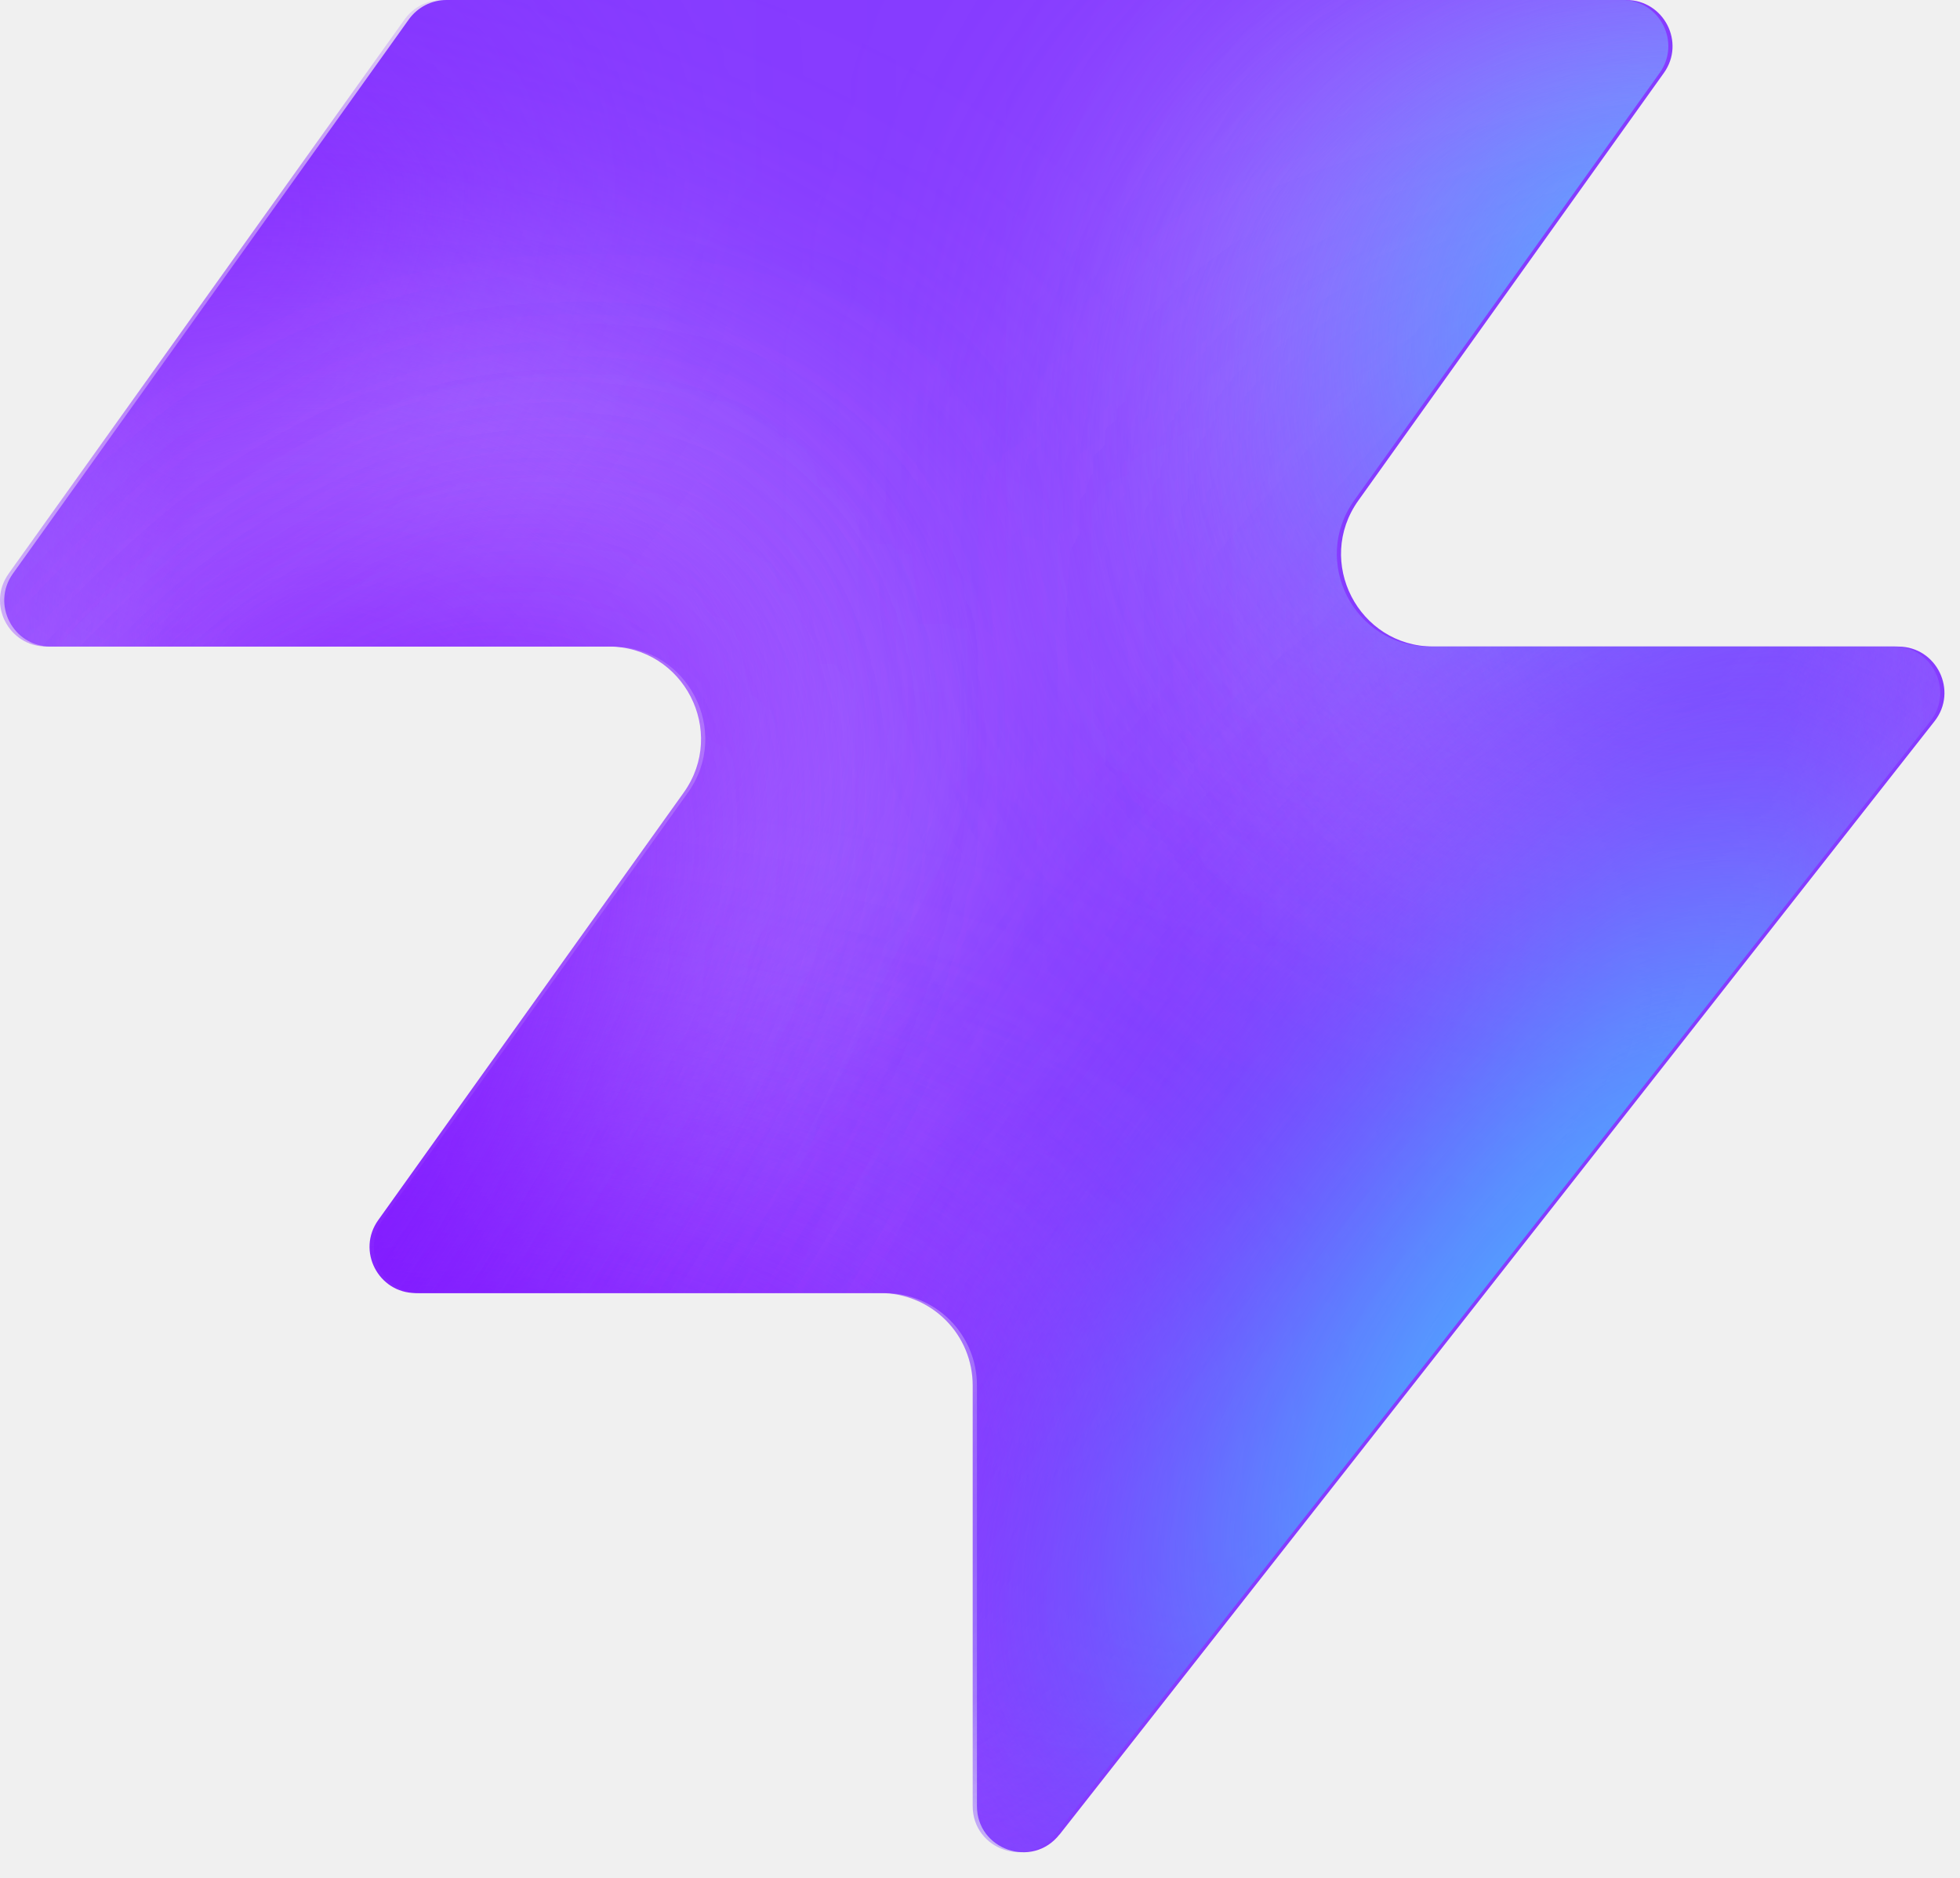
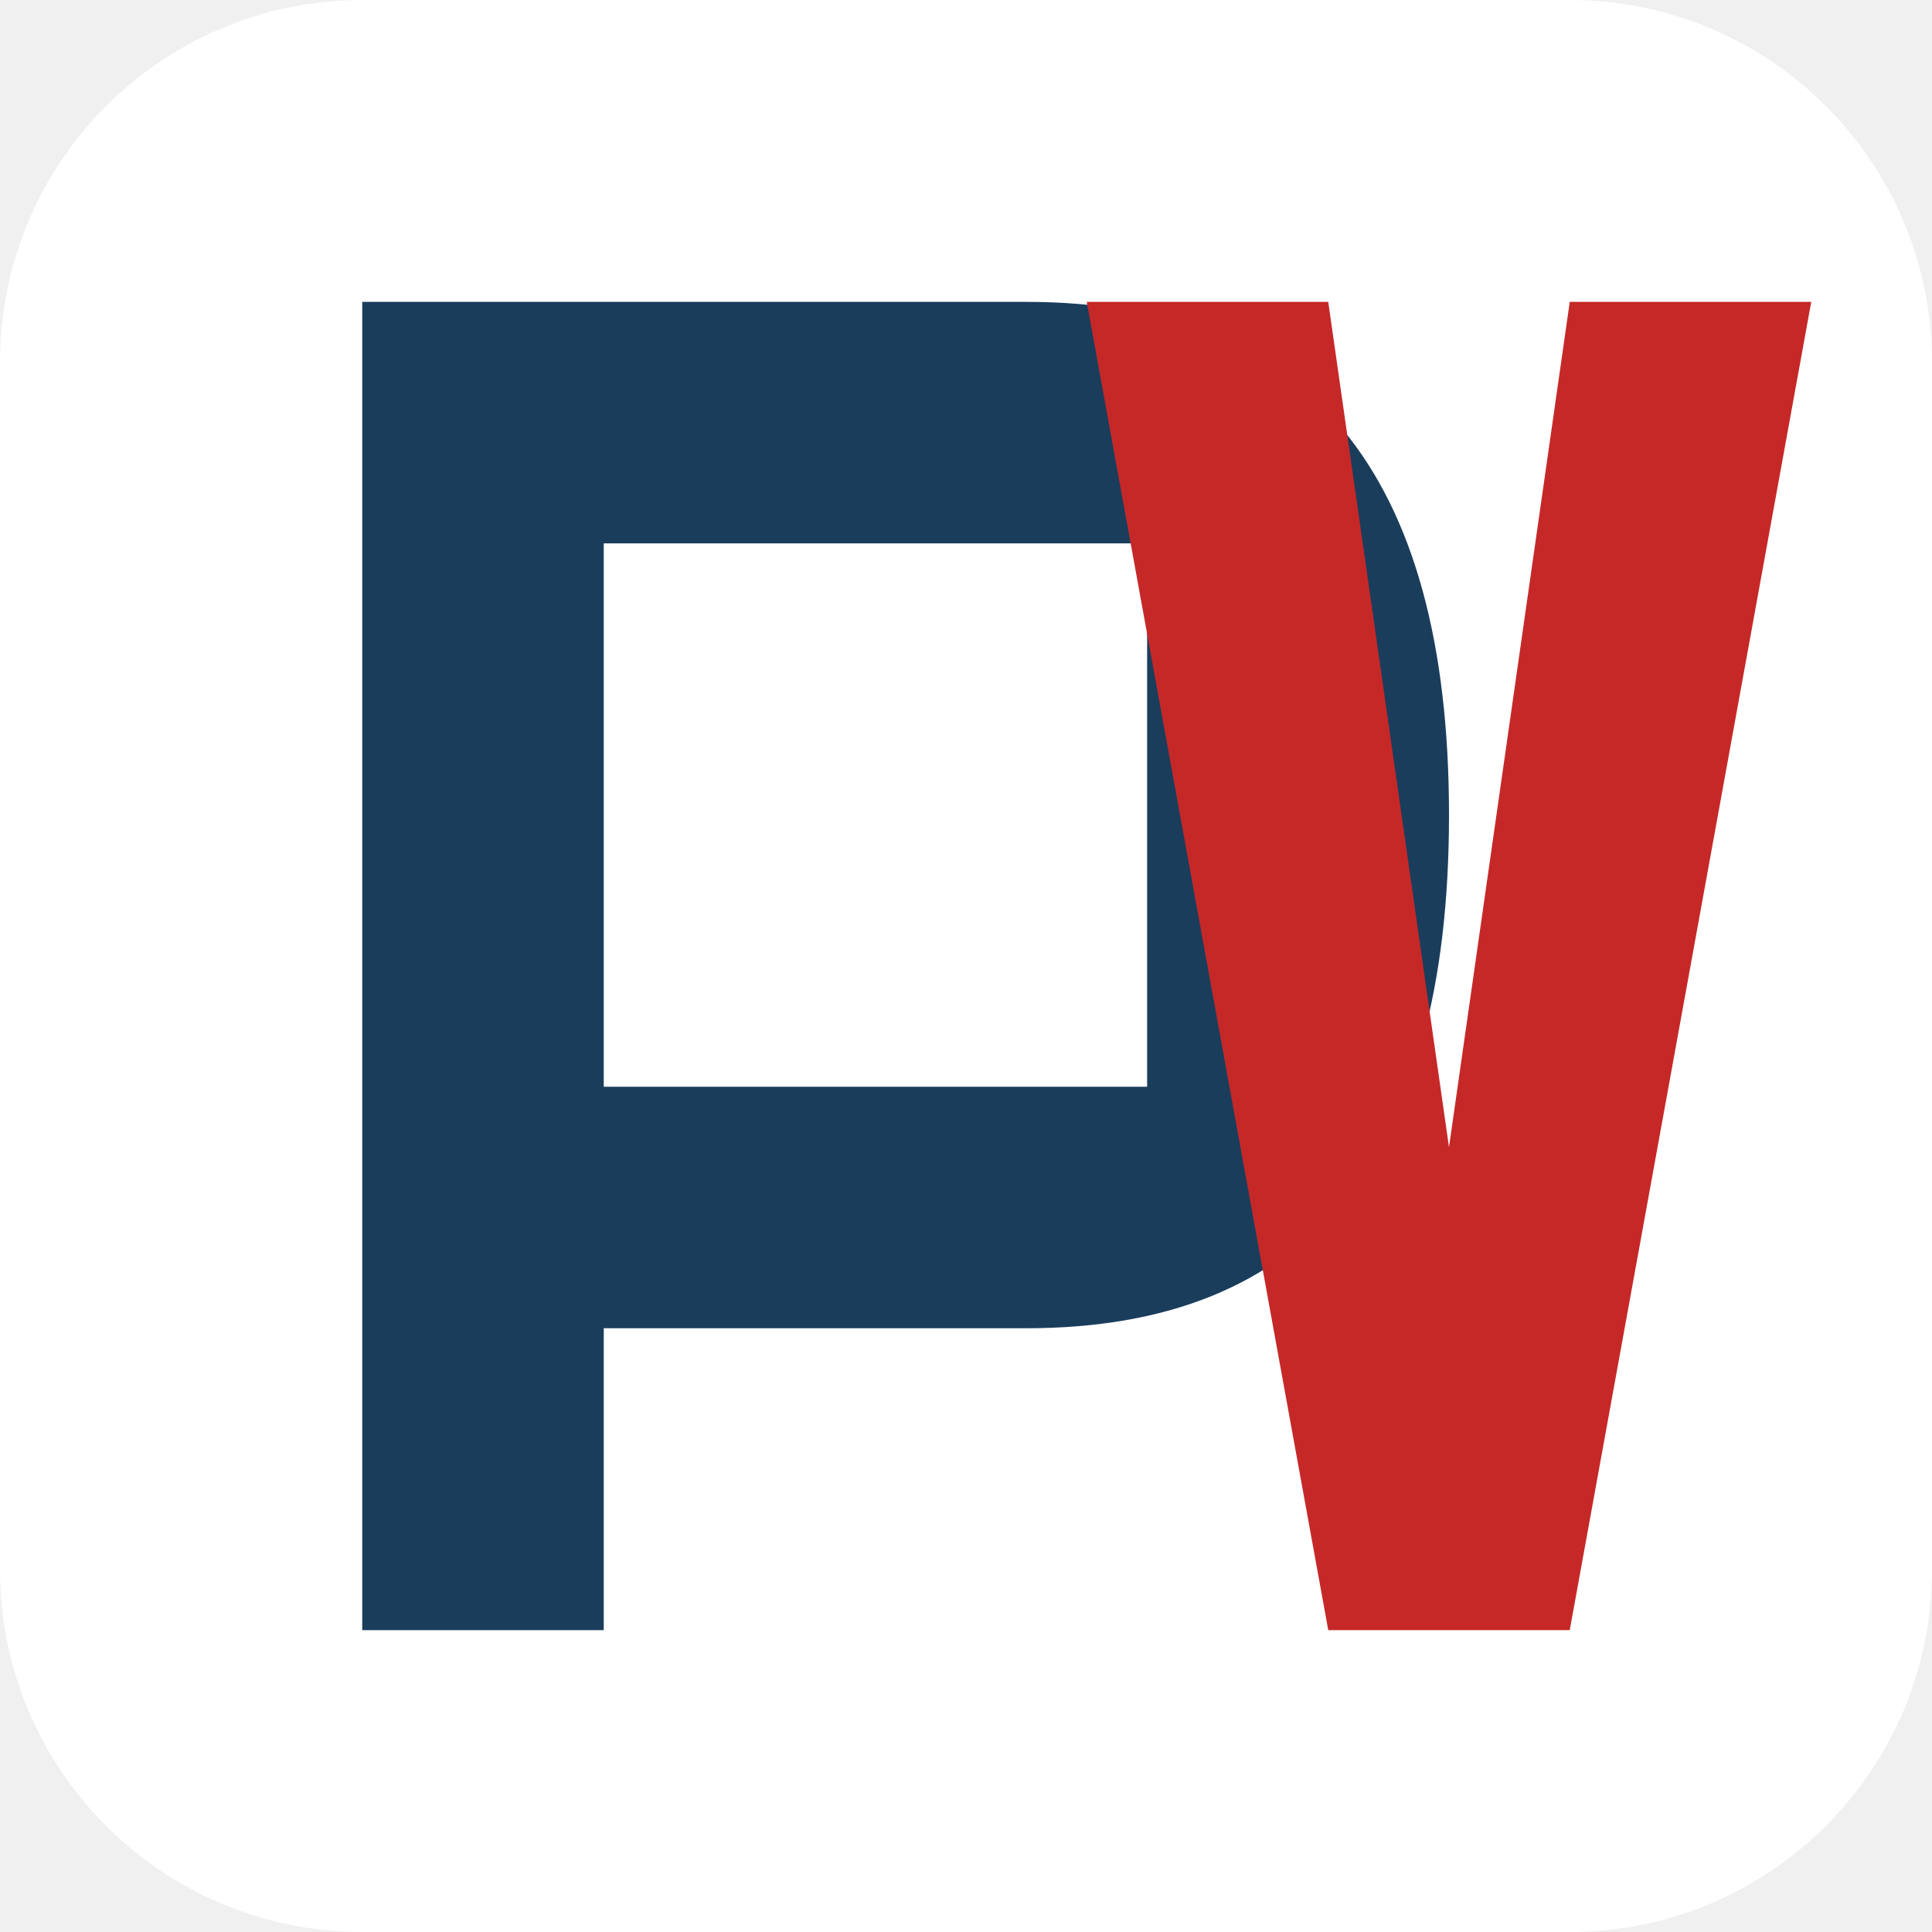
- <svg xmlns="http://www.w3.org/2000/svg" width="48" height="46" fill="none" viewBox="0 0 48 46">
-   <path fill="#863bff" d="M25.946 44.938c-.664.845-2.021.375-2.021-.698V33.937a2.26 2.26 0 0 0-2.262-2.262H10.287c-.92 0-1.456-1.04-.92-1.788l7.48-10.471c1.07-1.497 0-3.578-1.842-3.578H1.237c-.92 0-1.456-1.04-.92-1.788L10.013.474c.214-.297.556-.474.92-.474h28.894c.92 0 1.456 1.04.92 1.788l-7.48 10.471c-1.07 1.498 0 3.579 1.842 3.579h11.377c.943 0 1.473 1.088.89 1.83L25.947 44.94z" style="fill:#863bff;fill:color(display-p3 .525 .23 1);fill-opacity:1" />
-   <mask id="a" width="48" height="46" x="0" y="0" maskUnits="userSpaceOnUse" style="mask-type:alpha">
-     <path fill="#000" d="M25.842 44.938c-.664.844-2.021.375-2.021-.698V33.937a2.26 2.26 0 0 0-2.262-2.262H10.183c-.92 0-1.456-1.04-.92-1.788l7.48-10.471c1.07-1.498 0-3.579-1.842-3.579H1.133c-.92 0-1.456-1.04-.92-1.787L9.91.473c.214-.297.556-.474.92-.474h28.894c.92 0 1.456 1.04.92 1.788l-7.48 10.471c-1.07 1.498 0 3.578 1.842 3.578h11.377c.943 0 1.473 1.088.89 1.832L25.843 44.94z" style="fill:#000;fill-opacity:1" />
-   </mask>
-   <g mask="url(#a)">
-     <g filter="url(#b)">
-       <ellipse cx="5.508" cy="14.704" fill="#ede6ff" rx="5.508" ry="14.704" style="fill:#ede6ff;fill:color(display-p3 .927 .903 1);fill-opacity:1" transform="matrix(.00324 1 1 -.00324 -4.47 31.516)" />
-     </g>
-     <g filter="url(#c)">
-       <ellipse cx="10.399" cy="29.851" fill="#ede6ff" rx="10.399" ry="29.851" style="fill:#ede6ff;fill:color(display-p3 .927 .903 1);fill-opacity:1" transform="matrix(.00324 1 1 -.00324 -39.328 7.883)" />
-     </g>
-     <g filter="url(#d)">
-       <ellipse cx="5.508" cy="30.487" fill="#7e14ff" rx="5.508" ry="30.487" style="fill:#7e14ff;fill:color(display-p3 .492 .077 1);fill-opacity:1" transform="rotate(89.814 -25.913 -14.639)scale(1 -1)" />
-     </g>
-     <g filter="url(#e)">
-       <ellipse cx="5.508" cy="30.599" fill="#7e14ff" rx="5.508" ry="30.599" style="fill:#7e14ff;fill:color(display-p3 .492 .077 1);fill-opacity:1" transform="rotate(89.814 -32.644 -3.334)scale(1 -1)" />
-     </g>
-     <g filter="url(#f)">
-       <ellipse cx="5.508" cy="30.599" fill="#7e14ff" rx="5.508" ry="30.599" style="fill:#7e14ff;fill:color(display-p3 .492 .077 1);fill-opacity:1" transform="matrix(.00324 1 1 -.00324 -34.34 30.47)" />
-     </g>
-     <g filter="url(#g)">
-       <ellipse cx="14.072" cy="22.078" fill="#ede6ff" rx="14.072" ry="22.078" style="fill:#ede6ff;fill:color(display-p3 .927 .903 1);fill-opacity:1" transform="rotate(93.35 24.506 48.493)scale(-1 1)" />
-     </g>
-     <g filter="url(#h)">
-       <ellipse cx="3.47" cy="21.501" fill="#7e14ff" rx="3.47" ry="21.501" style="fill:#7e14ff;fill:color(display-p3 .492 .077 1);fill-opacity:1" transform="rotate(89.009 28.708 47.59)scale(-1 1)" />
-     </g>
-     <g filter="url(#i)">
-       <ellipse cx="3.47" cy="21.501" fill="#7e14ff" rx="3.47" ry="21.501" style="fill:#7e14ff;fill:color(display-p3 .492 .077 1);fill-opacity:1" transform="rotate(89.009 28.708 47.59)scale(-1 1)" />
-     </g>
-     <g filter="url(#j)">
-       <ellipse cx=".387" cy="8.972" fill="#7e14ff" rx="4.407" ry="29.108" style="fill:#7e14ff;fill:color(display-p3 .492 .077 1);fill-opacity:1" transform="rotate(39.51 .387 8.972)" />
-     </g>
-     <g filter="url(#k)">
-       <ellipse cx="47.523" cy="-6.092" fill="#7e14ff" rx="4.407" ry="29.108" style="fill:#7e14ff;fill:color(display-p3 .492 .077 1);fill-opacity:1" transform="rotate(37.892 47.523 -6.092)" />
-     </g>
-     <g filter="url(#l)">
-       <ellipse cx="41.412" cy="6.333" fill="#47bfff" rx="5.971" ry="9.665" style="fill:#47bfff;fill:color(display-p3 .28 .748 1);fill-opacity:1" transform="rotate(37.892 41.412 6.333)" />
-     </g>
-     <g filter="url(#m)">
-       <ellipse cx="-1.879" cy="38.332" fill="#7e14ff" rx="4.407" ry="29.108" style="fill:#7e14ff;fill:color(display-p3 .492 .077 1);fill-opacity:1" transform="rotate(37.892 -1.88 38.332)" />
-     </g>
-     <g filter="url(#n)">
-       <ellipse cx="-1.879" cy="38.332" fill="#7e14ff" rx="4.407" ry="29.108" style="fill:#7e14ff;fill:color(display-p3 .492 .077 1);fill-opacity:1" transform="rotate(37.892 -1.88 38.332)" />
-     </g>
-     <g filter="url(#o)">
-       <ellipse cx="35.651" cy="29.907" fill="#7e14ff" rx="4.407" ry="29.108" style="fill:#7e14ff;fill:color(display-p3 .492 .077 1);fill-opacity:1" transform="rotate(37.892 35.651 29.907)" />
-     </g>
-     <g filter="url(#p)">
-       <ellipse cx="38.418" cy="32.4" fill="#47bfff" rx="5.971" ry="15.297" style="fill:#47bfff;fill:color(display-p3 .28 .748 1);fill-opacity:1" transform="rotate(37.892 38.418 32.4)" />
-     </g>
-   </g>
-   <defs>
-     <filter id="b" width="60.045" height="41.654" x="-19.77" y="16.149" color-interpolation-filters="sRGB" filterUnits="userSpaceOnUse">
-       <feFlood flood-opacity="0" result="BackgroundImageFix" />
-       <feBlend in="SourceGraphic" in2="BackgroundImageFix" result="shape" />
-       <feGaussianBlur result="effect1_foregroundBlur_2002_17158" stdDeviation="7.659" />
-     </filter>
-     <filter id="c" width="90.34" height="51.437" x="-54.613" y="-7.533" color-interpolation-filters="sRGB" filterUnits="userSpaceOnUse">
-       <feFlood flood-opacity="0" result="BackgroundImageFix" />
-       <feBlend in="SourceGraphic" in2="BackgroundImageFix" result="shape" />
-       <feGaussianBlur result="effect1_foregroundBlur_2002_17158" stdDeviation="7.659" />
-     </filter>
-     <filter id="d" width="79.355" height="29.4" x="-49.64" y="2.03" color-interpolation-filters="sRGB" filterUnits="userSpaceOnUse">
-       <feFlood flood-opacity="0" result="BackgroundImageFix" />
-       <feBlend in="SourceGraphic" in2="BackgroundImageFix" result="shape" />
-       <feGaussianBlur result="effect1_foregroundBlur_2002_17158" stdDeviation="4.596" />
-     </filter>
-     <filter id="e" width="79.579" height="29.4" x="-45.045" y="20.029" color-interpolation-filters="sRGB" filterUnits="userSpaceOnUse">
-       <feFlood flood-opacity="0" result="BackgroundImageFix" />
-       <feBlend in="SourceGraphic" in2="BackgroundImageFix" result="shape" />
-       <feGaussianBlur result="effect1_foregroundBlur_2002_17158" stdDeviation="4.596" />
-     </filter>
-     <filter id="f" width="79.579" height="29.4" x="-43.513" y="21.178" color-interpolation-filters="sRGB" filterUnits="userSpaceOnUse">
-       <feFlood flood-opacity="0" result="BackgroundImageFix" />
-       <feBlend in="SourceGraphic" in2="BackgroundImageFix" result="shape" />
-       <feGaussianBlur result="effect1_foregroundBlur_2002_17158" stdDeviation="4.596" />
-     </filter>
-     <filter id="g" width="74.749" height="58.852" x="15.756" y="-17.901" color-interpolation-filters="sRGB" filterUnits="userSpaceOnUse">
-       <feFlood flood-opacity="0" result="BackgroundImageFix" />
-       <feBlend in="SourceGraphic" in2="BackgroundImageFix" result="shape" />
-       <feGaussianBlur result="effect1_foregroundBlur_2002_17158" stdDeviation="7.659" />
-     </filter>
-     <filter id="h" width="61.377" height="25.362" x="23.548" y="2.284" color-interpolation-filters="sRGB" filterUnits="userSpaceOnUse">
-       <feFlood flood-opacity="0" result="BackgroundImageFix" />
-       <feBlend in="SourceGraphic" in2="BackgroundImageFix" result="shape" />
-       <feGaussianBlur result="effect1_foregroundBlur_2002_17158" stdDeviation="4.596" />
-     </filter>
-     <filter id="i" width="61.377" height="25.362" x="23.548" y="2.284" color-interpolation-filters="sRGB" filterUnits="userSpaceOnUse">
-       <feFlood flood-opacity="0" result="BackgroundImageFix" />
-       <feBlend in="SourceGraphic" in2="BackgroundImageFix" result="shape" />
-       <feGaussianBlur result="effect1_foregroundBlur_2002_17158" stdDeviation="4.596" />
-     </filter>
-     <filter id="j" width="56.045" height="63.649" x="-27.636" y="-22.853" color-interpolation-filters="sRGB" filterUnits="userSpaceOnUse">
-       <feFlood flood-opacity="0" result="BackgroundImageFix" />
-       <feBlend in="SourceGraphic" in2="BackgroundImageFix" result="shape" />
-       <feGaussianBlur result="effect1_foregroundBlur_2002_17158" stdDeviation="4.596" />
-     </filter>
-     <filter id="k" width="54.814" height="64.646" x="20.116" y="-38.415" color-interpolation-filters="sRGB" filterUnits="userSpaceOnUse">
-       <feFlood flood-opacity="0" result="BackgroundImageFix" />
-       <feBlend in="SourceGraphic" in2="BackgroundImageFix" result="shape" />
-       <feGaussianBlur result="effect1_foregroundBlur_2002_17158" stdDeviation="4.596" />
-     </filter>
-     <filter id="l" width="33.541" height="35.313" x="24.641" y="-11.323" color-interpolation-filters="sRGB" filterUnits="userSpaceOnUse">
-       <feFlood flood-opacity="0" result="BackgroundImageFix" />
-       <feBlend in="SourceGraphic" in2="BackgroundImageFix" result="shape" />
-       <feGaussianBlur result="effect1_foregroundBlur_2002_17158" stdDeviation="4.596" />
-     </filter>
-     <filter id="m" width="54.814" height="64.646" x="-29.286" y="6.009" color-interpolation-filters="sRGB" filterUnits="userSpaceOnUse">
-       <feFlood flood-opacity="0" result="BackgroundImageFix" />
-       <feBlend in="SourceGraphic" in2="BackgroundImageFix" result="shape" />
-       <feGaussianBlur result="effect1_foregroundBlur_2002_17158" stdDeviation="4.596" />
-     </filter>
-     <filter id="n" width="54.814" height="64.646" x="-29.286" y="6.009" color-interpolation-filters="sRGB" filterUnits="userSpaceOnUse">
-       <feFlood flood-opacity="0" result="BackgroundImageFix" />
-       <feBlend in="SourceGraphic" in2="BackgroundImageFix" result="shape" />
-       <feGaussianBlur result="effect1_foregroundBlur_2002_17158" stdDeviation="4.596" />
-     </filter>
-     <filter id="o" width="54.814" height="64.646" x="8.244" y="-2.416" color-interpolation-filters="sRGB" filterUnits="userSpaceOnUse">
-       <feFlood flood-opacity="0" result="BackgroundImageFix" />
-       <feBlend in="SourceGraphic" in2="BackgroundImageFix" result="shape" />
-       <feGaussianBlur result="effect1_foregroundBlur_2002_17158" stdDeviation="4.596" />
-     </filter>
-     <filter id="p" width="39.409" height="43.623" x="18.713" y="10.588" color-interpolation-filters="sRGB" filterUnits="userSpaceOnUse">
-       <feFlood flood-opacity="0" result="BackgroundImageFix" />
-       <feBlend in="SourceGraphic" in2="BackgroundImageFix" result="shape" />
-       <feGaussianBlur result="effect1_foregroundBlur_2002_17158" stdDeviation="4.596" />
-     </filter>
-   </defs>
+ <svg xmlns="http://www.w3.org/2000/svg" viewBox="0 0 64 64" width="64" height="64">
+   <rect x="0" y="0" width="64" height="64" rx="12" ry="12" fill="#FFFFFF" />
+   <path d="M 12 10 L 12 54 L 20 54 L 20 44 L 34 44        Q 48 44, 48 27 Q 48 10, 34 10 L 12 10 Z" fill="#1A3D5C" />
+   <rect x="20" y="18" width="18" height="18" fill="#FFFFFF" />
+   <path d="M 36 10 L 44 54 L 52 54 L 60 10 L 52 10        L 48 38 L 44 10 Z" fill="#C62828" />
</svg>
